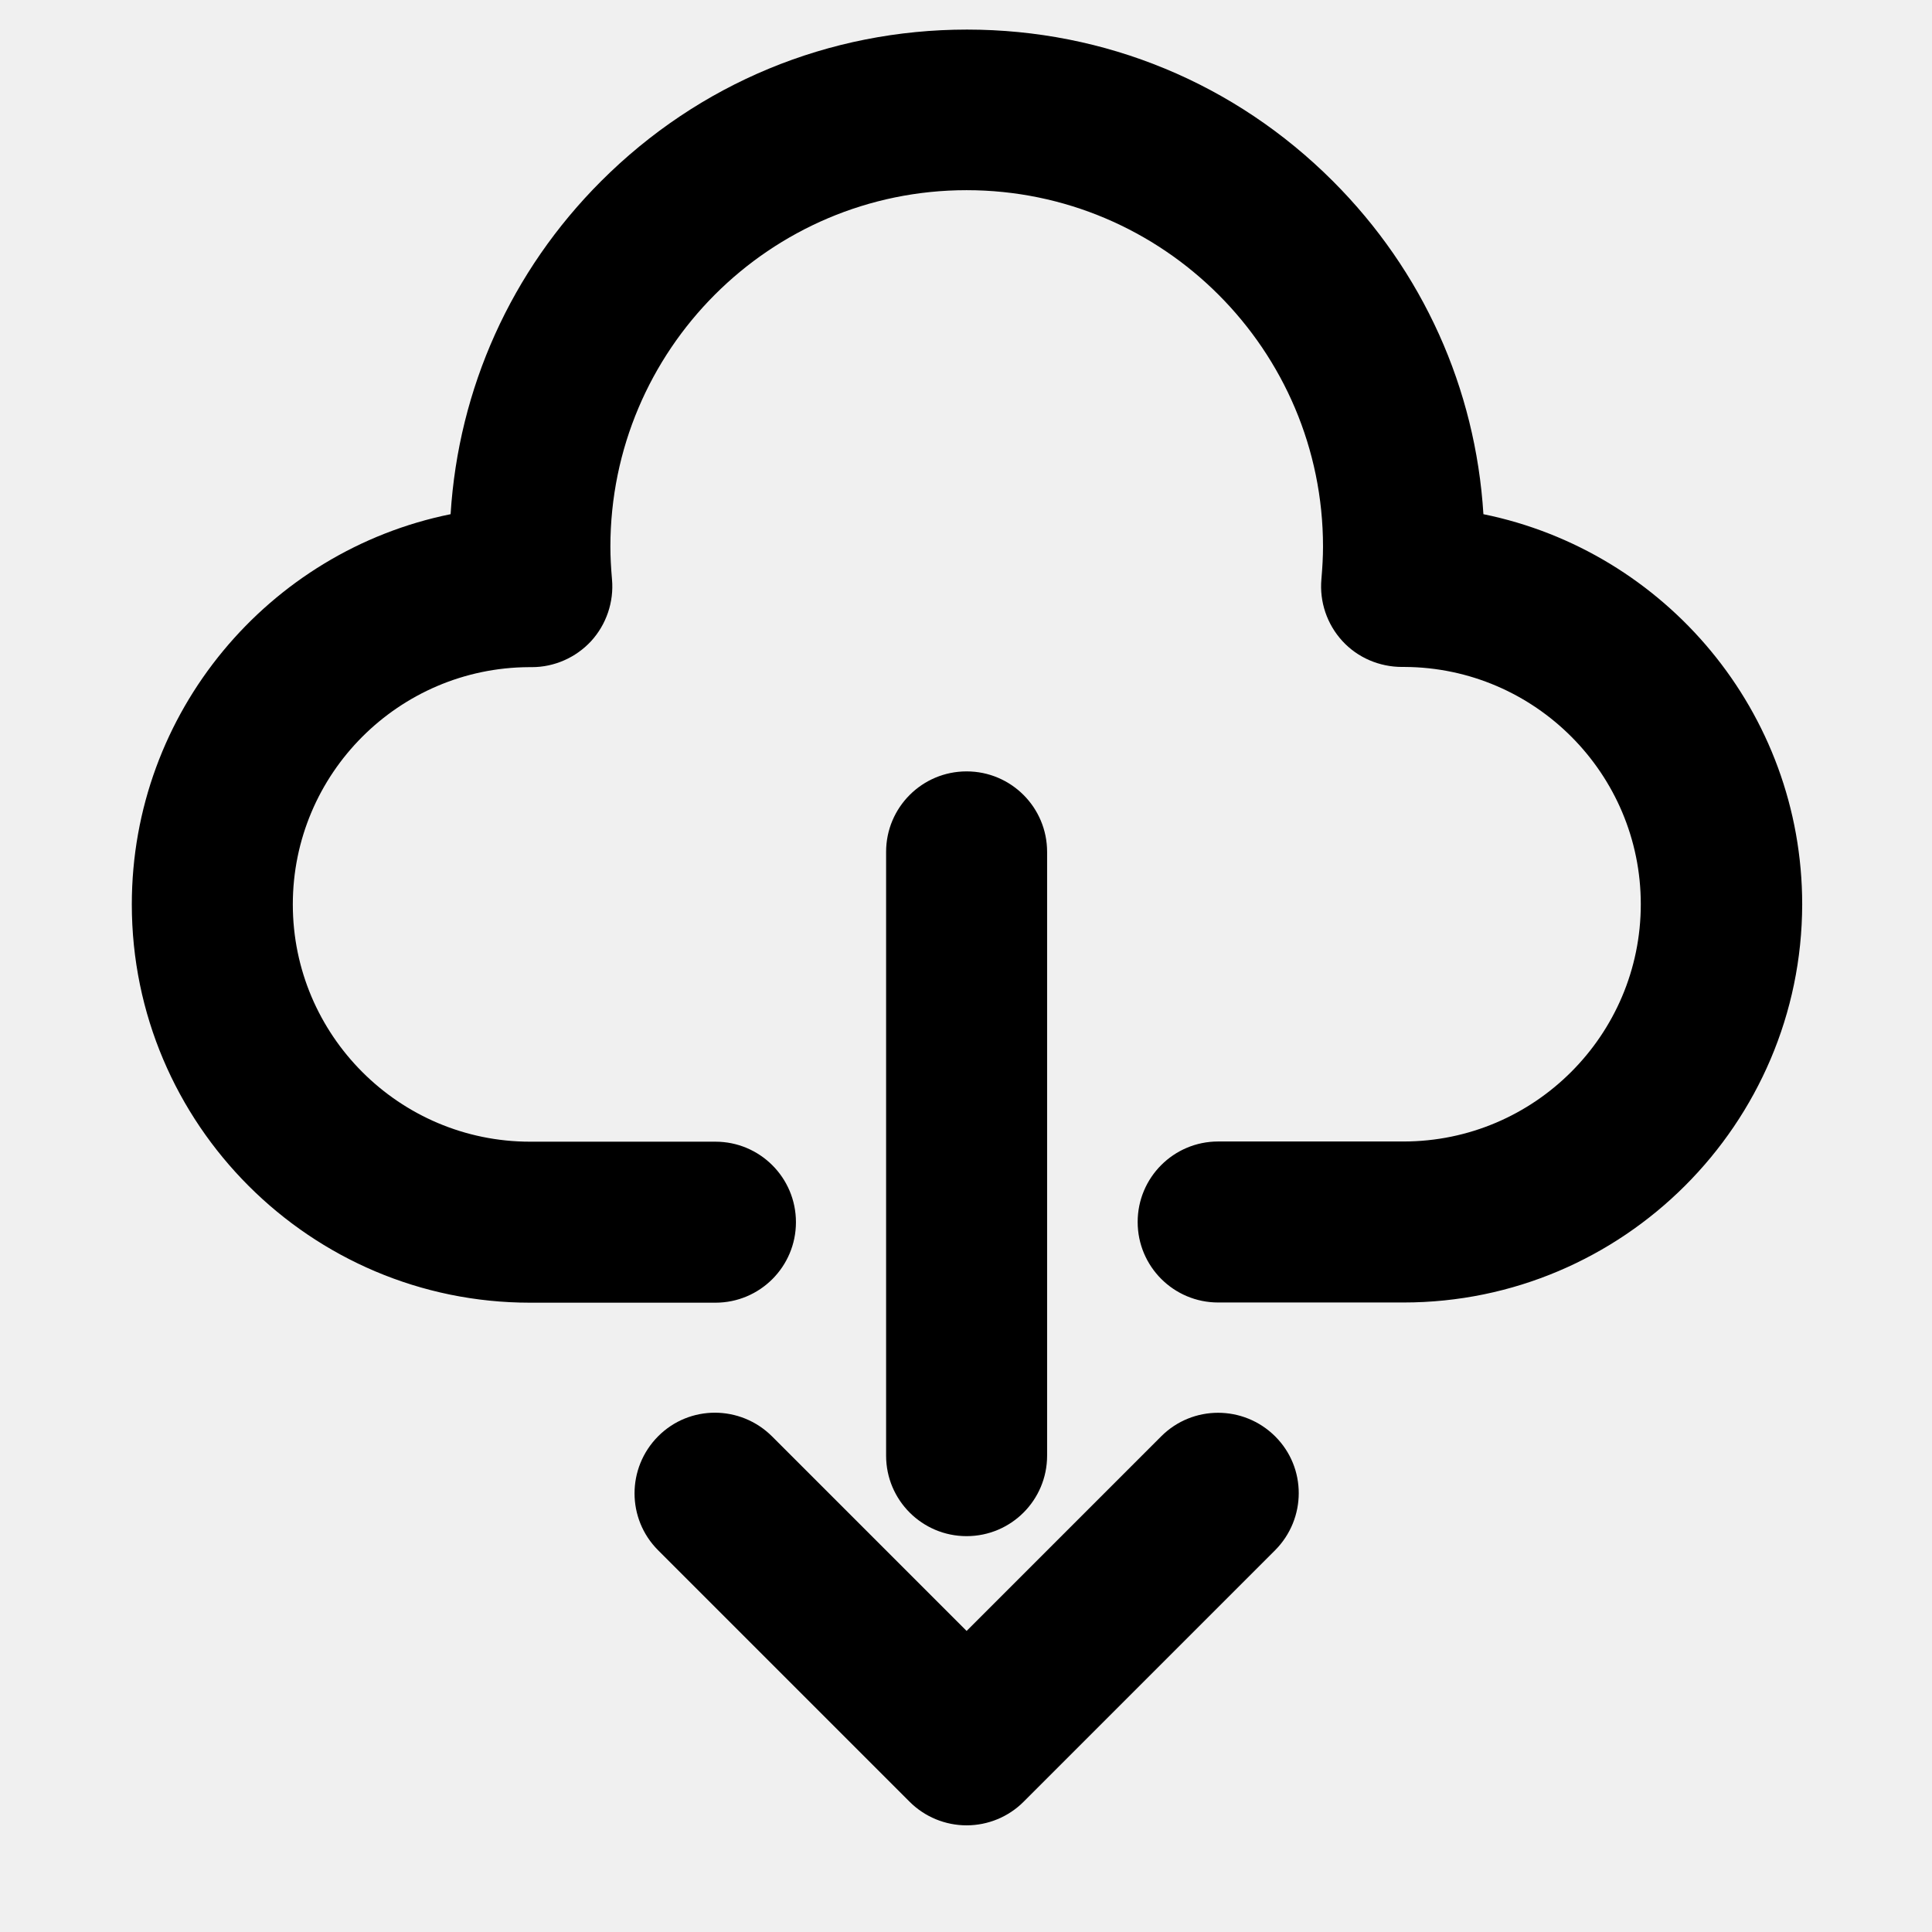
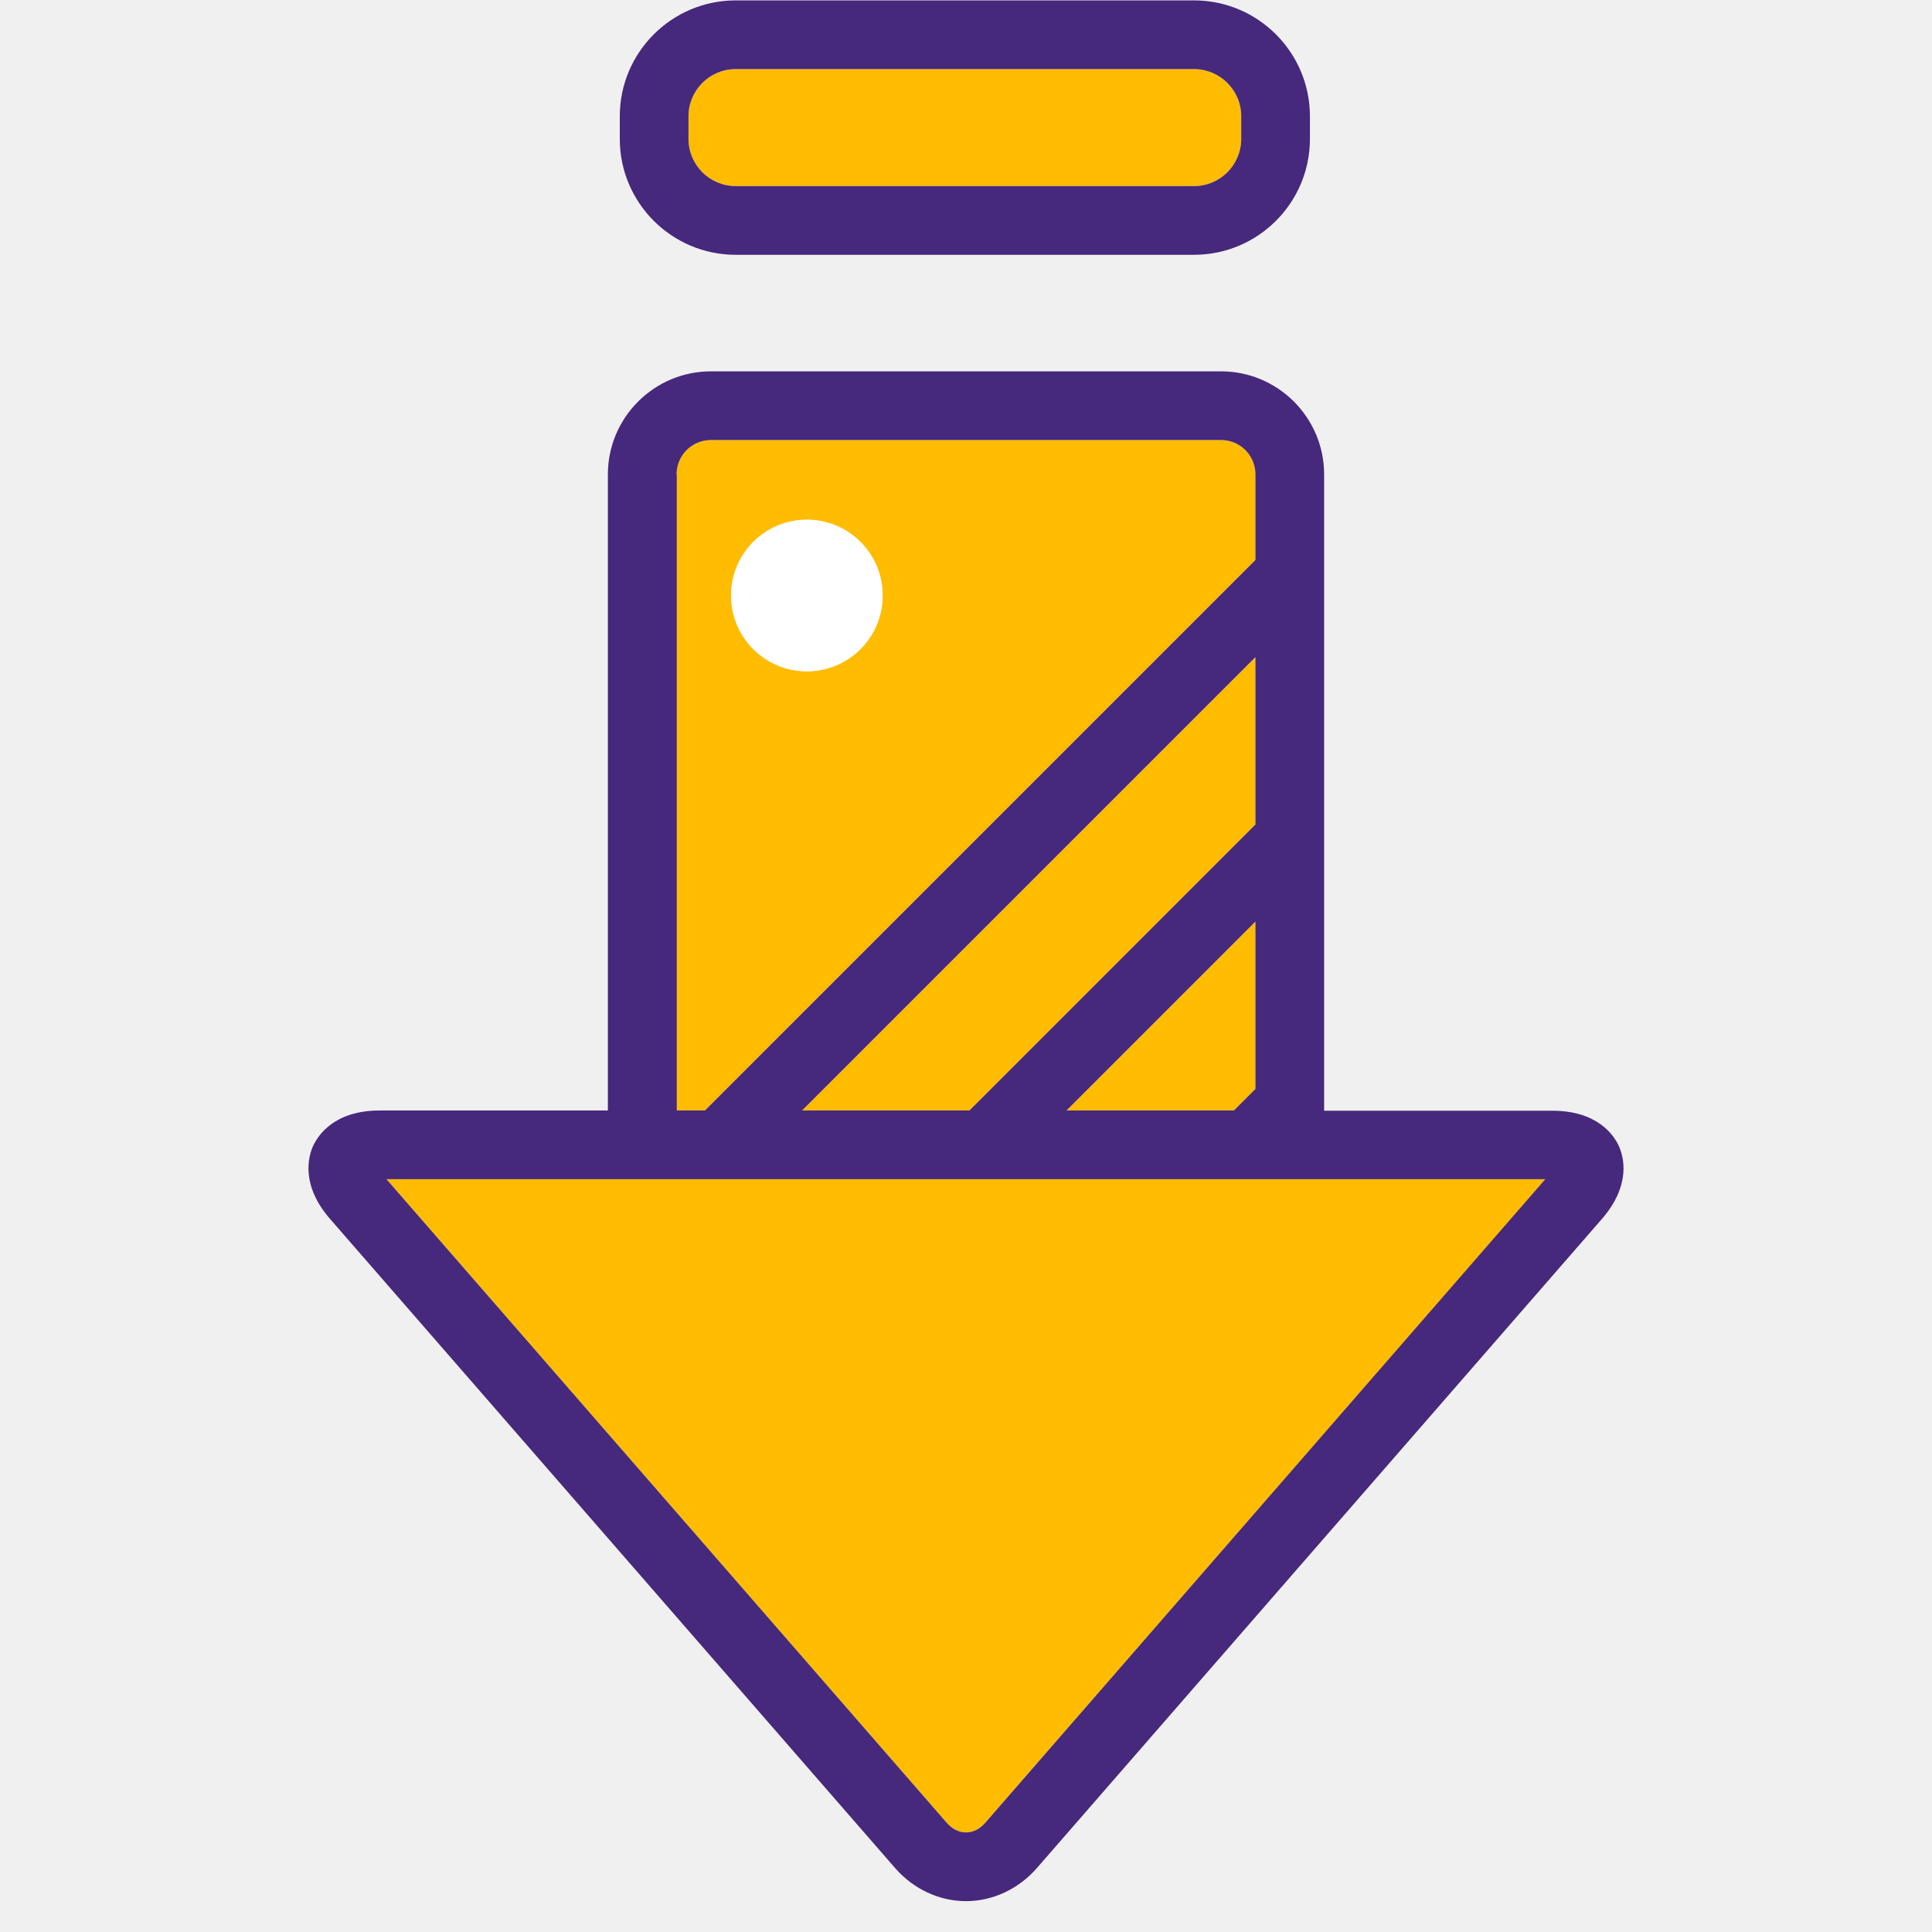
- <svg xmlns="http://www.w3.org/2000/svg" t="1733556774005" class="icon" viewBox="0 0 1024 1024" version="1.1" p-id="7758" width="256" height="256">
-   <path d="M512.32 967.467c-11.307 0-22.187-4.48-30.187-12.48l-133.333-133.333c-16.64-16.64-16.64-43.627 0-60.373s43.627-16.64 60.373 0l103.147 103.147 103.147-103.147c16.64-16.64 43.627-16.64 60.373 0s16.64 43.627 0 60.373l-133.333 133.333c-8 8-18.88 12.48-30.187 12.48z" p-id="7759" />
-   <path d="M512.32 814.187c-23.573 0-42.667-19.093-42.667-42.667v-320c0-23.573 19.093-42.667 42.667-42.667s42.667 19.093 42.667 42.667v320c0 23.573-19.093 42.667-42.667 42.667z" p-id="7760" />
-   <path d="M743.893 690.347h-98.24c-23.573 0-42.667-19.093-42.667-42.667s19.093-42.667 42.667-42.667h98.24c69.333 0 125.76-56.427 125.76-125.76 0-69.12-56.107-125.44-125.227-125.76h-1.28c-12.053 0-23.573-4.907-31.68-13.76a42.837 42.837 0 0 1-11.093-32.747c0.533-6.187 0.853-11.84 0.853-17.28 0-104.107-84.693-188.907-188.907-188.907s-188.8 84.8-188.8 189.013c0 5.44 0.32 11.093 0.853 17.28 1.067 11.947-2.987 23.893-11.093 32.747-8.107 8.747-19.52 13.76-31.36 13.76h-1.493c-69.12 0.32-125.227 56.533-125.227 125.76 0 69.333 56.427 125.76 125.76 125.76h98.24c23.573 0 42.667 19.093 42.667 42.667s-19.093 42.667-42.667 42.667h-98.24c-116.373 0-211.093-94.72-211.093-211.093 0-101.973 72.64-187.307 168.96-206.827C242.987 205.867 270.933 143.68 318.613 96c51.84-51.84 120.64-80.32 193.92-80.32S654.613 44.16 706.453 96c47.68 47.68 75.627 109.76 79.787 176.533 96.32 19.627 168.96 104.853 168.96 206.827-0.213 116.267-94.933 210.987-211.307 210.987z" p-id="7761" />
+ <svg xmlns="http://www.w3.org/2000/svg" t="1739788845551" class="icon" viewBox="0 0 1024 1024" version="1.1" p-id="8558" width="200" height="200">
+   <path d="M665.403 348.281l-240.299 240.299h88.716l151.582-151.582zM665.403 296.823v-45.39c0-10.073-8.131-18.204-18.204-18.204H376.802c-10.073 0-18.204 8.131-18.204 18.204v337.146H373.646l291.757-291.757z m-237.75-21.36c22.209 0 40.171 17.962 40.171 40.171s-17.962 40.171-40.171 40.171-40.171-17.962-40.171-40.171 17.962-40.171 40.171-40.171zM665.403 488.456l-100.124 100.124H653.995l11.408-11.408zM389.909 98.638h242.969c13.714 0 25.001-11.165 25.001-25.001v-12.015c0-13.714-11.165-25.001-25.001-25.001H389.909c-13.714 0-25.001 11.165-25.001 25.001v12.015c0 13.835 11.165 25.001 25.001 25.001z" fill="#FFBC00" p-id="8559" />
+   <path d="M389.909 135.047h242.969c33.86 0 61.41-27.549 61.41-61.41v-12.015c0-33.86-27.549-61.41-61.41-61.41H389.909c-33.86 0-61.41 27.549-61.41 61.41v12.015c0 33.86 27.549 61.41 61.41 61.41z m-25.001-73.425c0-13.714 11.165-25.001 25.001-25.001h242.969c13.714 0 25.001 11.165 25.001 25.001v12.015c0 13.714-11.165 25.001-25.001 25.001H389.909c-13.714 0-25.001-11.165-25.001-25.001v-12.015z" fill="#46287C" p-id="8560" />
+   <path d="M427.653 315.635m-40.171 0a40.171 40.171 0 1 0 80.342 0 40.171 40.171 0 1 0-80.342 0Z" fill="#FFFFFF" p-id="8561" />
+   <path d="M204.83 624.989l296.975 341.151c2.791 3.277 6.432 5.097 10.194 5.097 3.762 0 7.282-1.82 10.194-5.097l296.975-341.151H204.83z" fill="#FFBC00" p-id="8562" />
+   <path d="M858.006 607.391c-2.549-5.583-11.165-18.69-35.317-18.69h-120.878V251.434c0-30.098-24.515-54.613-54.613-54.613H376.802c-30.098 0-54.613 24.515-54.613 54.613v337.146H201.311c-24.151 0-32.647 13.107-35.317 18.69-2.549 5.583-6.796 20.753 8.981 38.836L474.377 990.049c9.709 11.165 23.423 17.598 37.623 17.598s27.913-6.432 37.623-17.598l299.281-343.821c15.899-18.204 11.651-33.253 9.102-38.836zM512 971.237c-3.762 0-7.282-1.82-10.194-5.097L204.83 624.989H819.048L522.194 966.14c-2.913 3.277-6.432 5.097-10.194 5.097z m-86.896-382.657l240.299-240.299v88.716L513.82 588.58h-88.716z m140.174 0l100.124-100.124v88.716l-11.408 11.408h-88.716zM358.597 251.434c0-10.073 8.131-18.204 18.204-18.204h270.397c10.073 0 18.204 8.131 18.204 18.204v45.39L373.646 588.58h-14.928V251.434z" fill="#46287C" p-id="8563" />
</svg>
